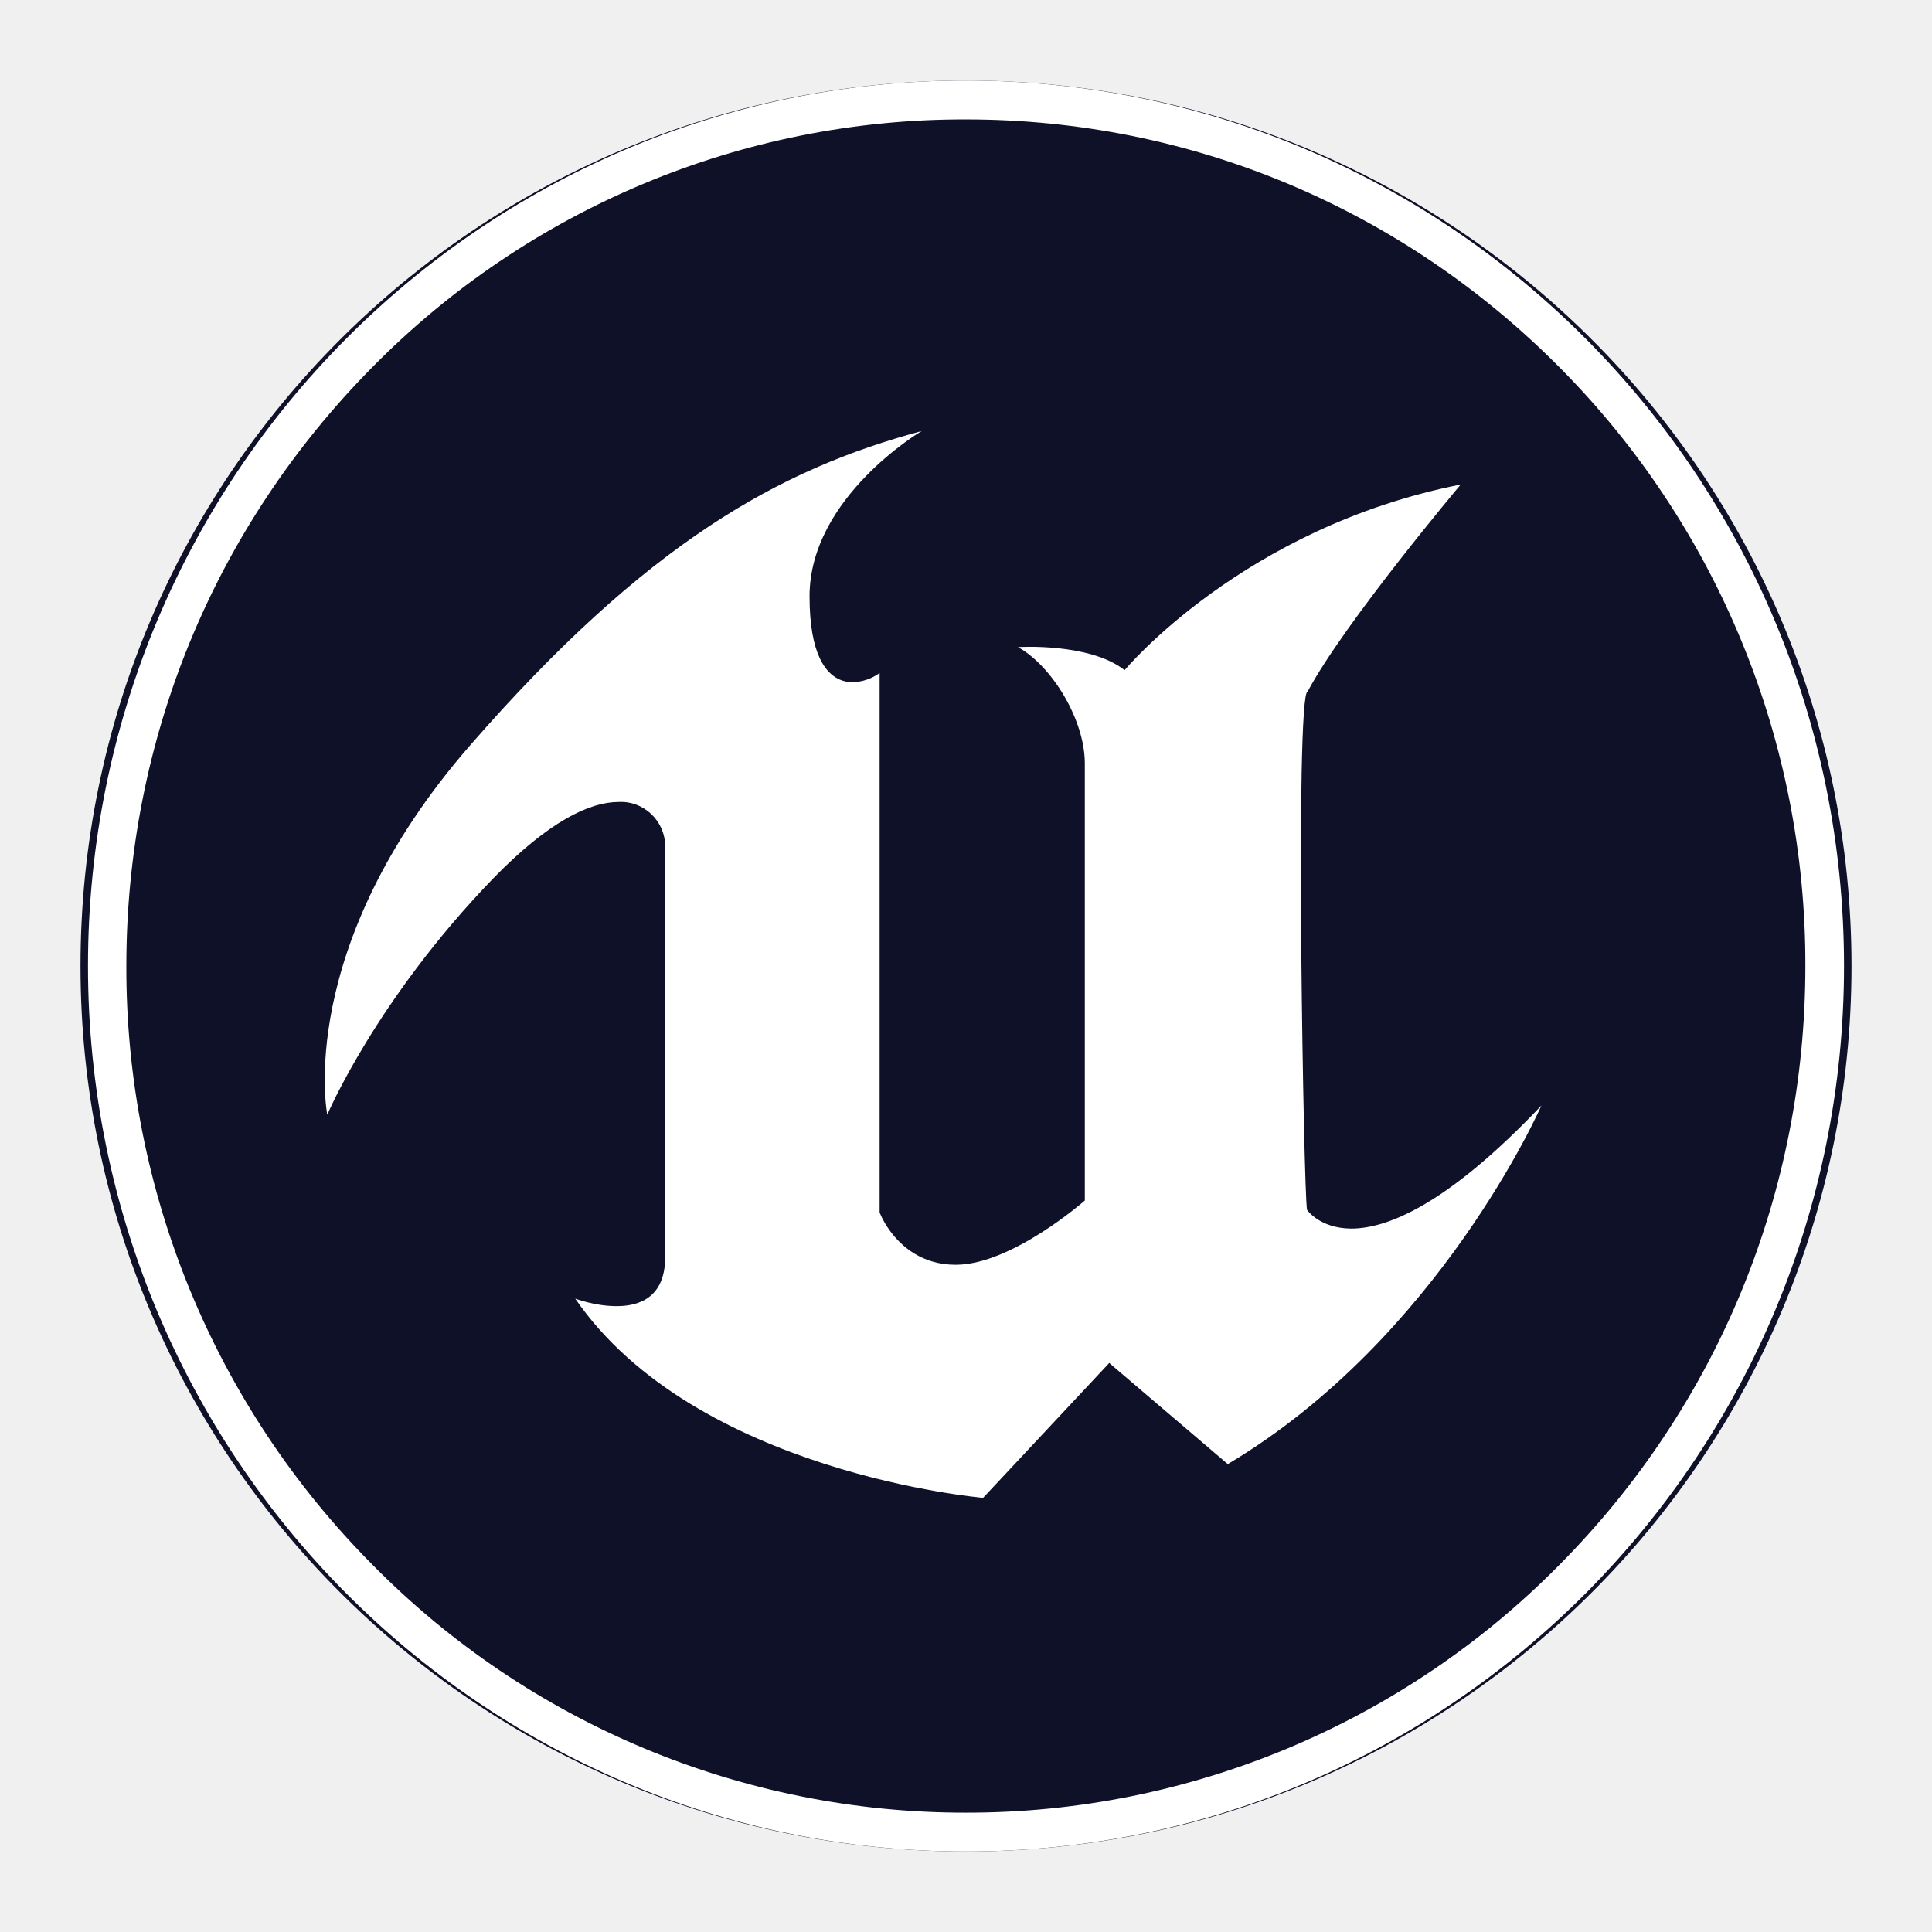
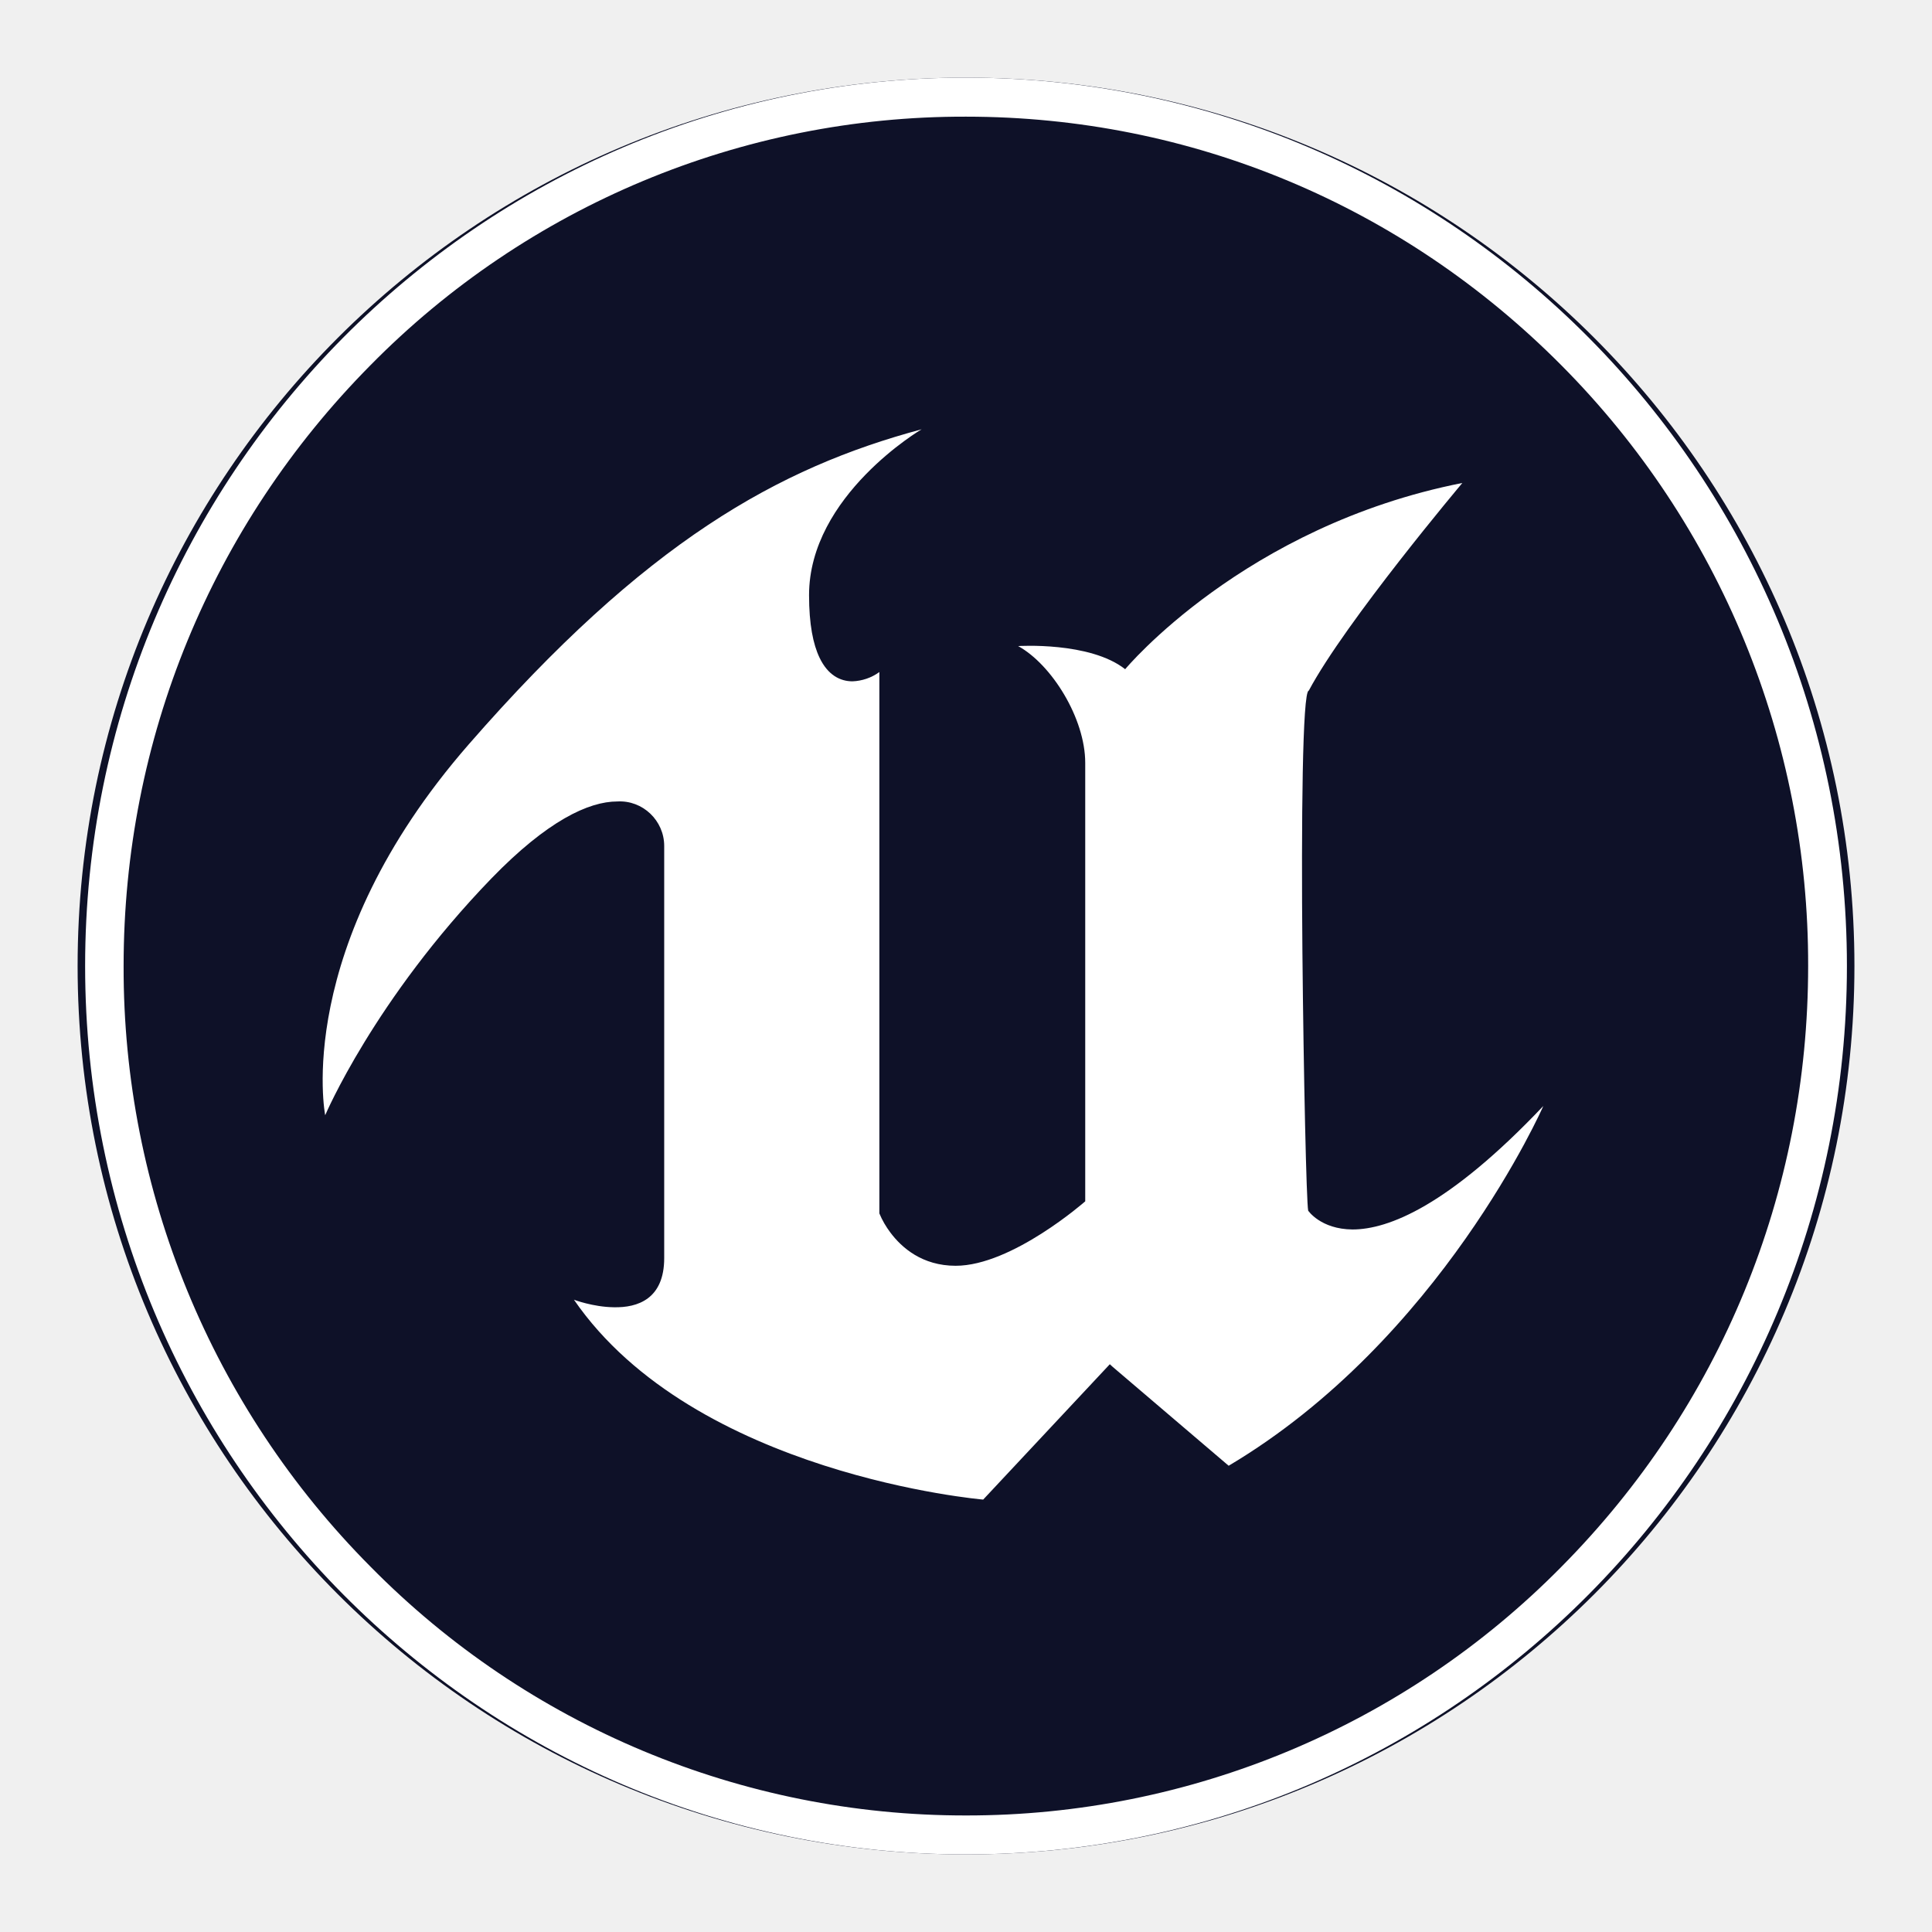
- <svg xmlns="http://www.w3.org/2000/svg" id="uuid-e61acbf4-bb7d-4d5b-93b8-f3f5e5b99f00" data-name="Layer 1" width="48" height="48" viewBox="0 0 48 48">
+ <svg xmlns="http://www.w3.org/2000/svg" width="48" height="48" viewBox="0.078 0.078 47.843 47.843" id="uuid-e61acbf4-bb7d-4d5b-93b8-f3f5e5b99f00" data-name="Layer 1">
  <g transform="translate(0 0) scale(1)">
    <defs>
      <style>
      .uuid-a3da12db-fdd4-4fd6-b248-9e67ee537f5b {
        fill: #fff;
      }
    </style>
    </defs>
    <circle cx="24" cy="24" r="22" fill="#0e1128" />
    <path class="uuid-a3da12db-fdd4-4fd6-b248-9e67ee537f5b" d="M24,2C11.947,2,2.186,11.846,2.186,24s9.761,22,21.814,22c12.045,0,21.814-9.846,21.814-22S36.046,2,23.993,2h.007ZM24,2.967c5.565,0,10.806,2.192,14.745,6.159,3.931,3.953,6.123,9.303,6.109,14.875,0,5.614-2.17,10.9-6.109,14.875-3.889,3.946-9.203,6.165-14.745,6.159-5.543.007-10.857-2.212-14.745-6.159-3.931-3.953-6.13-9.303-6.116-14.875,0-5.614,2.177-10.9,6.109-14.875,3.889-3.953,9.21-6.174,14.752-6.159h0ZM22.904,10.708c-3.552.953-6.839,2.779-11.221,7.806s-3.552,9.181-3.552,9.181c0,0,1.21-2.857,4.118-5.866,1.382-1.425,2.406-1.904,3.116-1.904.63-.036,1.161.473,1.161,1.103v10.205c0,1.009-.652,1.232-1.253,1.217-.509-.007-.982-.186-.982-.186,2.986,4.34,10.134,4.949,10.134,4.949l3.136-3.352.071.065,2.872,2.449c5.257-3.123,7.792-8.909,7.792-8.909-2.349,2.478-3.839,3.058-4.727,3.058-.788-.007-1.096-.466-1.096-.466-.043-.214-.114-3.323-.143-6.431-.029-3.216,0-6.438.158-6.446.909-1.705,3.803-5.143,3.803-5.143-5.407,1.067-8.35,4.612-8.35,4.612-.873-.688-2.65-.573-2.65-.573.831.458,1.661,1.79,1.661,2.893v10.857s-1.812,1.596-3.208,1.596c-.831,0-1.339-.451-1.618-.824-.107-.143-.201-.301-.272-.473v-13.406c-.194.143-.43.221-.665.23-.301,0-.609-.15-.817-.587-.158-.33-.259-.824-.259-1.547,0-2.471,2.793-4.111,2.793-4.111l-.003.004Z" />
  </g>
</svg>
